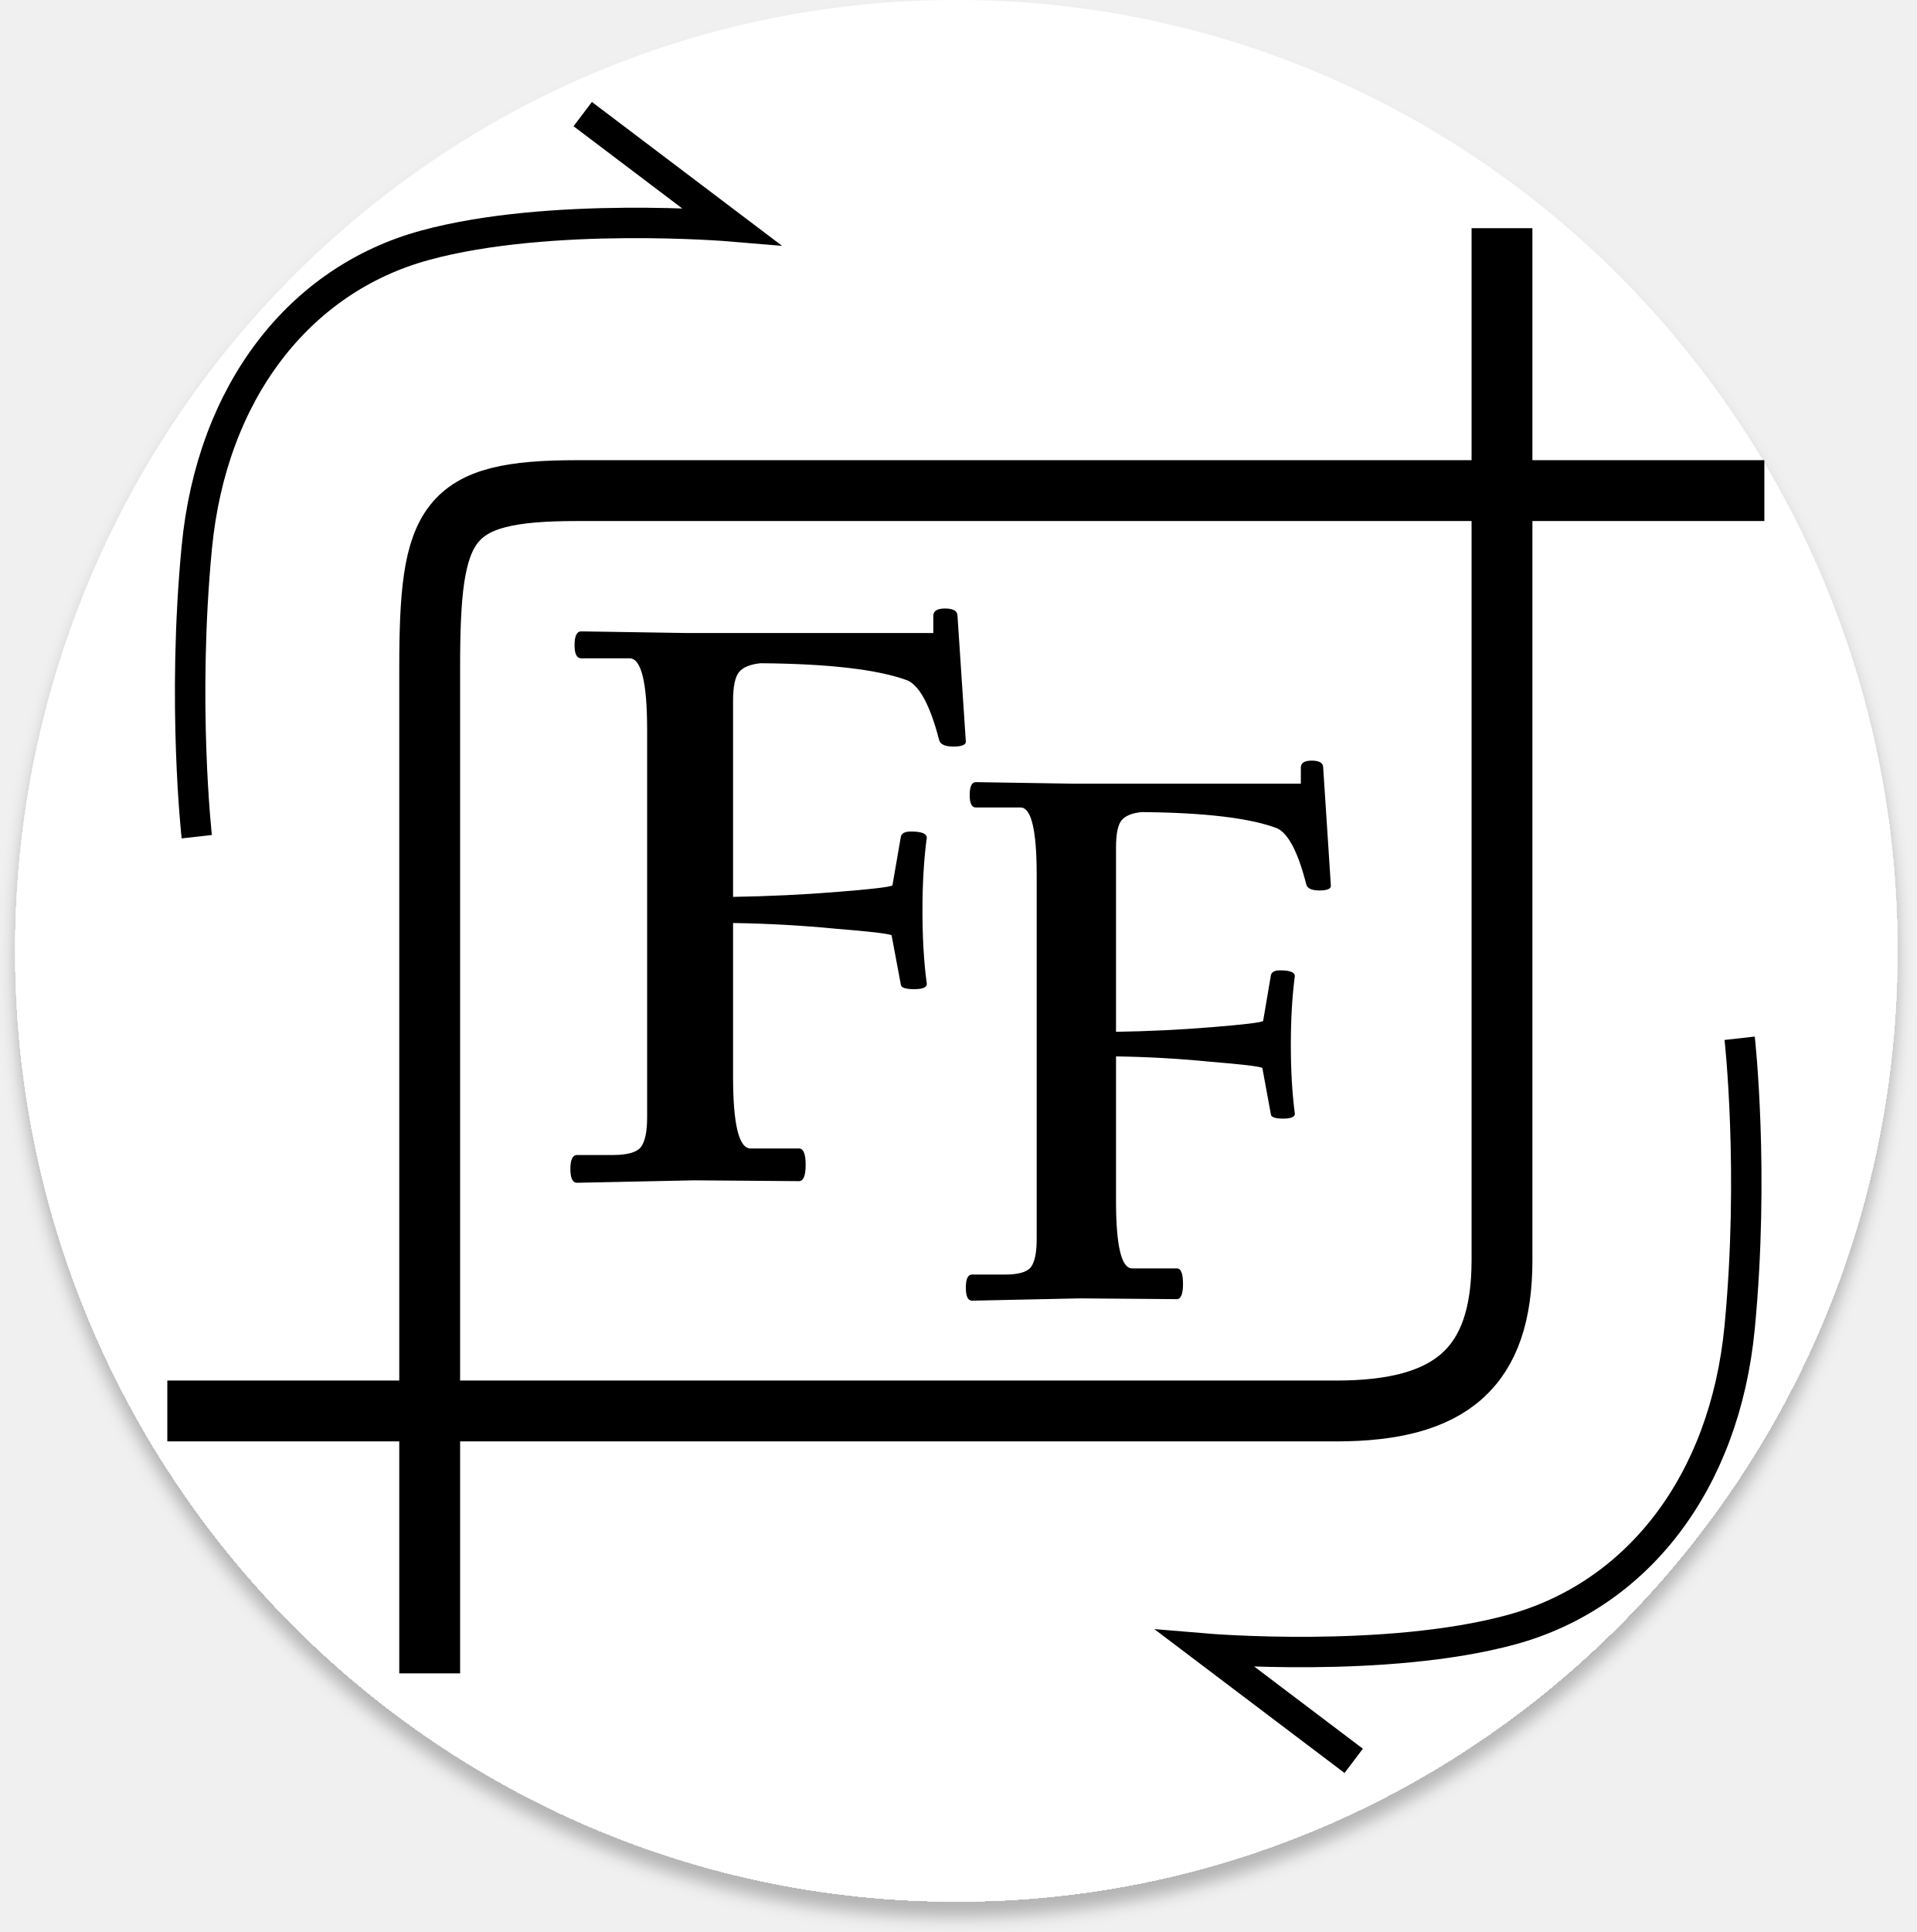
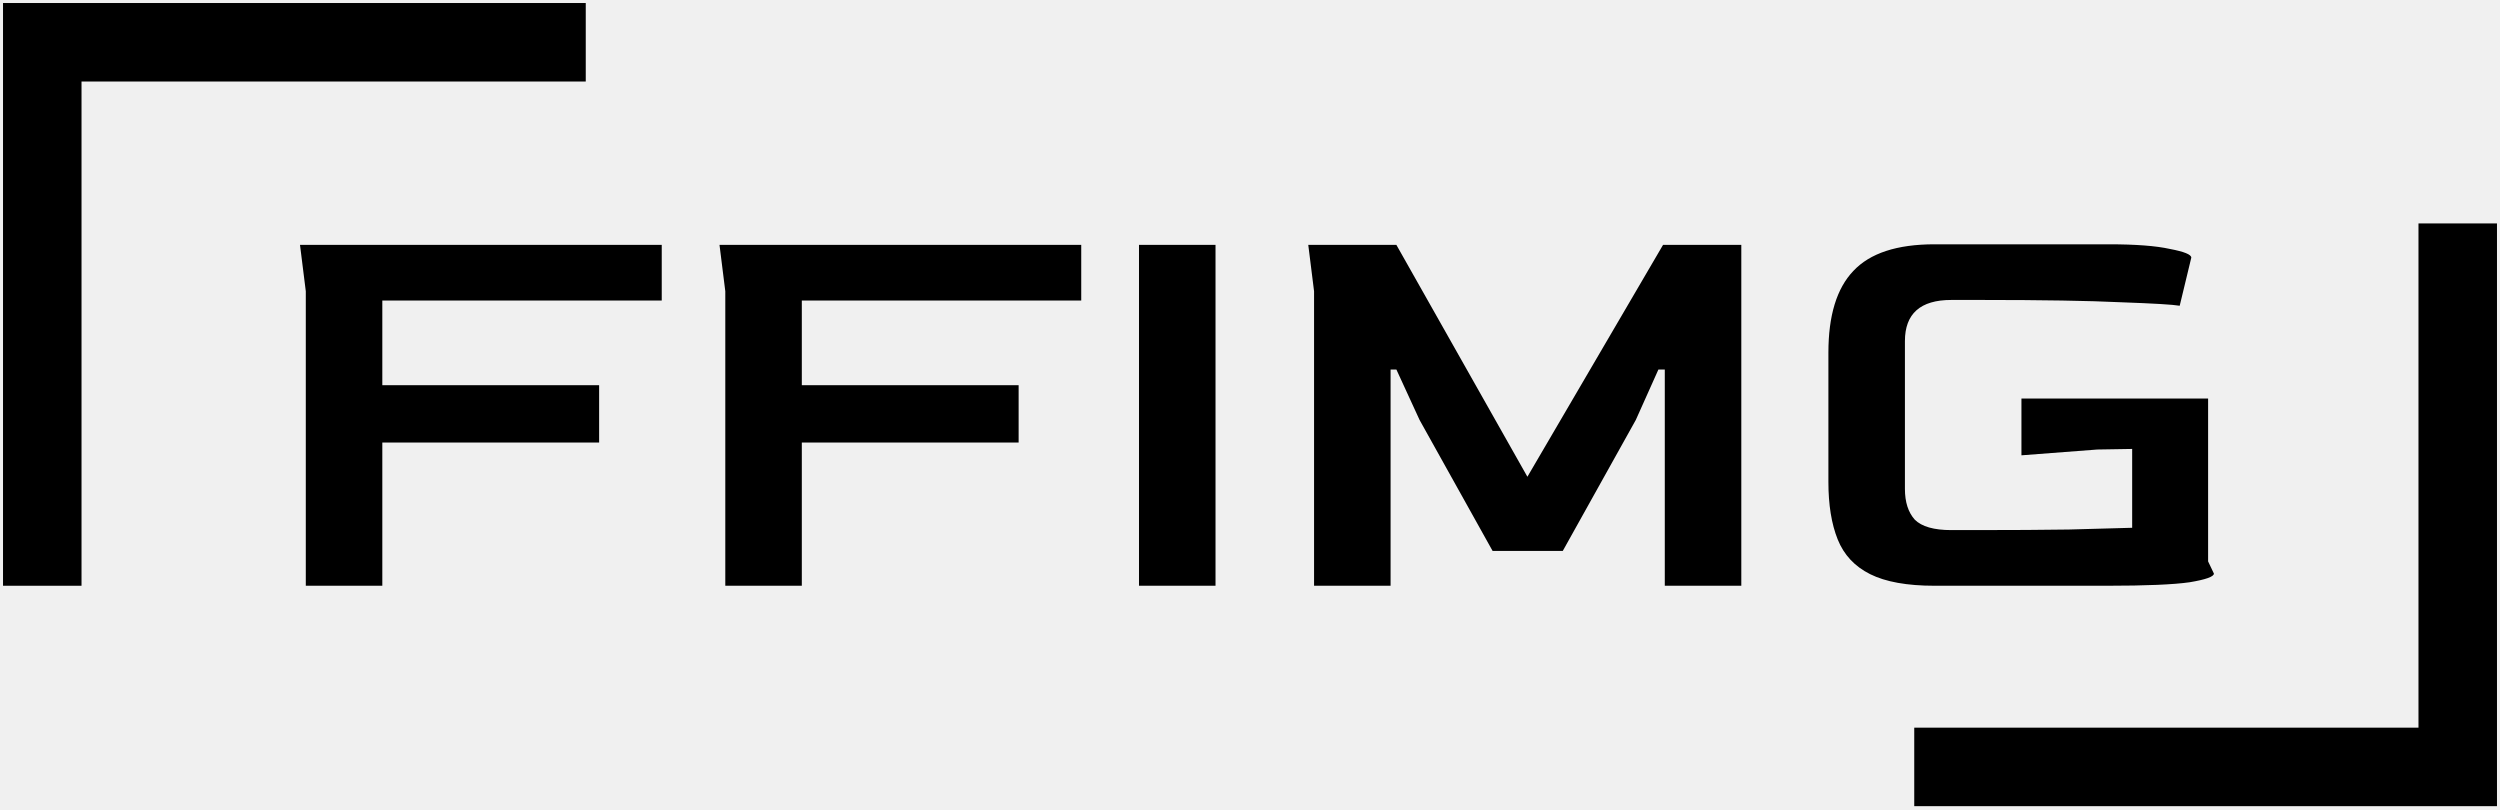
- <svg xmlns="http://www.w3.org/2000/svg" width="504" height="508" viewBox="0 0 504 508" fill="none">
-   <g filter="url(#filter0_d_9_3)">
-     <ellipse cx="251.5" cy="250" rx="247.5" ry="250" fill="white" />
-     <path d="M457.5 273C457.5 273 461.432 308 457.5 349C453.569 390 430.5 419.5 397.5 428.5C364.5 437.5 317 433.5 317 433.5L356 463" stroke="black" stroke-width="8" />
-     <path d="M51.747 220C51.747 220 47.816 185 51.747 144C55.679 103 78.747 73.5 111.747 64.5C144.747 55.5 192.247 59.5 192.247 59.5L153.247 30" stroke="black" stroke-width="8" />
-     <path d="M113 440C113 440 113 214.471 113 175.686C113 136.901 117.034 129 151.804 129C186.574 129 464 129 464 129" stroke="black" stroke-width="16" />
-     <path d="M395 60C395 60 395 303.08 395 331.321C395 359.561 381.686 371 351.428 371C321.169 371 44 371 44 371" stroke="black" stroke-width="16" />
-     <path d="M350 232.925C350 233.733 348.987 234.137 346.962 234.137C344.937 234.137 343.789 233.598 343.519 232.521C341.359 224.037 338.793 219.122 335.823 217.775C328.667 215.082 316.785 213.668 300.177 213.533C297.612 213.803 295.857 214.543 294.911 215.755C293.966 216.967 293.494 219.324 293.494 222.825V271.303C302 271.168 310.371 270.764 318.608 270.091C326.979 269.418 331.502 268.879 332.177 268.475L334.203 256.558C334.338 255.615 335.148 255.144 336.633 255.144C339.468 255.144 340.751 255.75 340.481 256.962C339.806 262.213 339.468 268.138 339.468 274.737C339.468 281.335 339.806 287.26 340.481 292.512C340.751 293.589 339.738 294.128 337.443 294.128C335.283 294.128 334.203 293.724 334.203 292.916L331.975 280.797C331.165 280.393 326.641 279.854 318.405 279.181C310.304 278.373 302 277.901 293.494 277.767V315.741C293.494 327.591 294.911 333.516 297.747 333.516H309.494C310.574 333.516 311.114 334.863 311.114 337.556C311.114 340.249 310.574 341.596 309.494 341.596L283.975 341.394L255.62 342C254.54 342 254 340.855 254 338.566C254 336.277 254.54 335.132 255.62 335.132H264.329C267.705 335.132 269.932 334.526 271.013 333.314C272.093 331.968 272.633 329.477 272.633 325.841V230.097C272.633 218.247 271.215 212.321 268.38 212.321H256.633C255.553 212.321 255.013 211.244 255.013 209.09C255.013 206.8 255.553 205.656 256.633 205.656L282.152 206.06H342.101V201.818C342.101 200.606 343.046 200 344.937 200C346.962 200 347.975 200.606 347.975 201.818L350 232.925Z" fill="black" />
-     <path d="M254 195.011C254 195.871 252.903 196.3 250.709 196.3C248.515 196.3 247.271 195.727 246.979 194.582C244.639 185.56 241.859 180.334 238.641 178.902C230.889 176.038 218.017 174.534 200.025 174.391C197.246 174.678 195.345 175.465 194.321 176.754C193.297 178.043 192.785 180.549 192.785 184.272V235.822C202 235.679 211.069 235.249 219.992 234.533C229.06 233.817 233.961 233.245 234.692 232.815L236.886 220.142C237.032 219.14 237.91 218.639 239.519 218.639C242.591 218.639 243.98 219.283 243.688 220.572C242.956 226.156 242.591 232.457 242.591 239.474C242.591 246.49 242.956 252.791 243.688 258.376C243.98 259.521 242.883 260.094 240.397 260.094C238.056 260.094 236.886 259.664 236.886 258.805L234.473 245.917C233.595 245.488 228.695 244.915 219.772 244.199C210.996 243.34 202 242.839 192.785 242.696V283.077C192.785 295.678 194.321 301.979 197.392 301.979H210.118C211.288 301.979 211.873 303.411 211.873 306.275C211.873 309.138 211.288 310.57 210.118 310.57L182.473 310.356L151.755 311C150.585 311 150 309.783 150 307.349C150 304.914 150.585 303.697 151.755 303.697H161.19C164.847 303.697 167.26 303.053 168.43 301.764C169.601 300.332 170.186 297.683 170.186 293.816V192.004C170.186 179.403 168.65 173.102 165.578 173.102H152.852C151.682 173.102 151.097 171.957 151.097 169.666C151.097 167.231 151.682 166.014 152.852 166.014L180.498 166.444H245.443V161.933C245.443 160.644 246.467 160 248.515 160C250.709 160 251.806 160.644 251.806 161.933L254 195.011Z" fill="black" />
-   </g>
-   <defs>
-     <filter id="filter0_d_9_3" x="0" y="0" width="508" height="508" filterUnits="userSpaceOnUse" color-interpolation-filters="sRGB">
-       <feFlood flood-opacity="0" result="BackgroundImageFix" />
-       <feColorMatrix in="SourceAlpha" type="matrix" values="0 0 0 0 0 0 0 0 0 0 0 0 0 0 0 0 0 0 127 0" result="hardAlpha" />
-       <feOffset dy="4" />
-       <feGaussianBlur stdDeviation="2" />
-       <feComposite in2="hardAlpha" operator="out" />
-       <feColorMatrix type="matrix" values="0 0 0 0 0 0 0 0 0 0 0 0 0 0 0 0 0 0 0.25 0" />
-       <feBlend mode="normal" in2="BackgroundImageFix" result="effect1_dropShadow_9_3" />
-       <feBlend mode="normal" in="SourceGraphic" in2="effect1_dropShadow_9_3" result="shape" />
-     </filter>
-   </defs>
+ <svg xmlns="http://www.w3.org/2000/svg" width="414" height="134" fill="none" viewBox="0 0 414 134">
+   <path fill="#000" d="M50.64 97V48.232l-.96-7.68h59.904v9.216H63.312v14.016h35.904v9.504H63.312V97H50.64Zm69.469 0V48.232l-.96-7.68h59.904v9.216h-46.272v14.016h35.904v9.504h-35.904V97h-12.672Zm68.509 0V40.552h12.672V97h-12.672Zm28.991 0V48.232l-.96-7.68h14.592l21.696 38.4 22.464-38.4h12.96V97h-12.672V61.192h-1.056l-3.744 8.352-12.096 21.696h-11.616l-12.096-21.696-3.84-8.352h-.96V97h-12.672Zm102.742 0c-4.544 0-8.096-.64-10.656-1.92-2.56-1.28-4.352-3.2-5.376-5.76-1.024-2.56-1.536-5.728-1.536-9.504V58.408c0-6.144 1.376-10.656 4.128-13.536 2.752-2.944 7.232-4.416 13.44-4.416h28.896c4.416 0 7.776.256 10.08.768 2.368.448 3.552.928 3.552 1.44l-1.92 7.968c-1.088-.192-4.32-.384-9.696-.576-5.312-.256-13.056-.384-23.232-.384h-4.896c-5.12 0-7.68 2.272-7.68 6.816v24.48c0 2.176.544 3.872 1.632 5.088 1.152 1.152 3.168 1.728 6.048 1.728h3.936c6.144 0 11.328-.032 15.552-.096 4.224-.128 7.712-.224 10.464-.288V74.344l-5.76.096-12.576.96v-9.408h30.912v26.976l.96 2.016c0 .512-1.344.992-4.032 1.44-2.688.384-7.232.576-13.633.576h-28.607Z" />
+   <path stroke="#000" stroke-width="13" d="M317 127h90V37M97 7H7v90" />
</svg>
